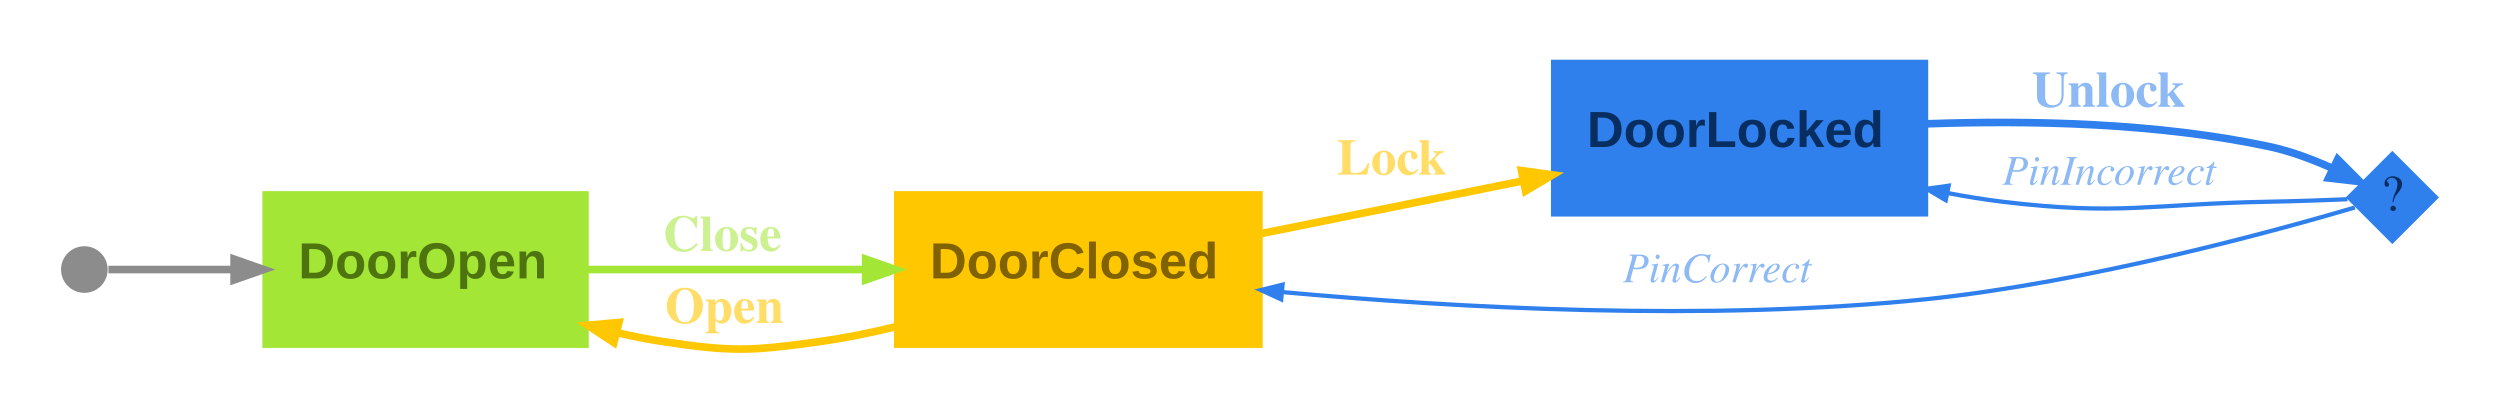
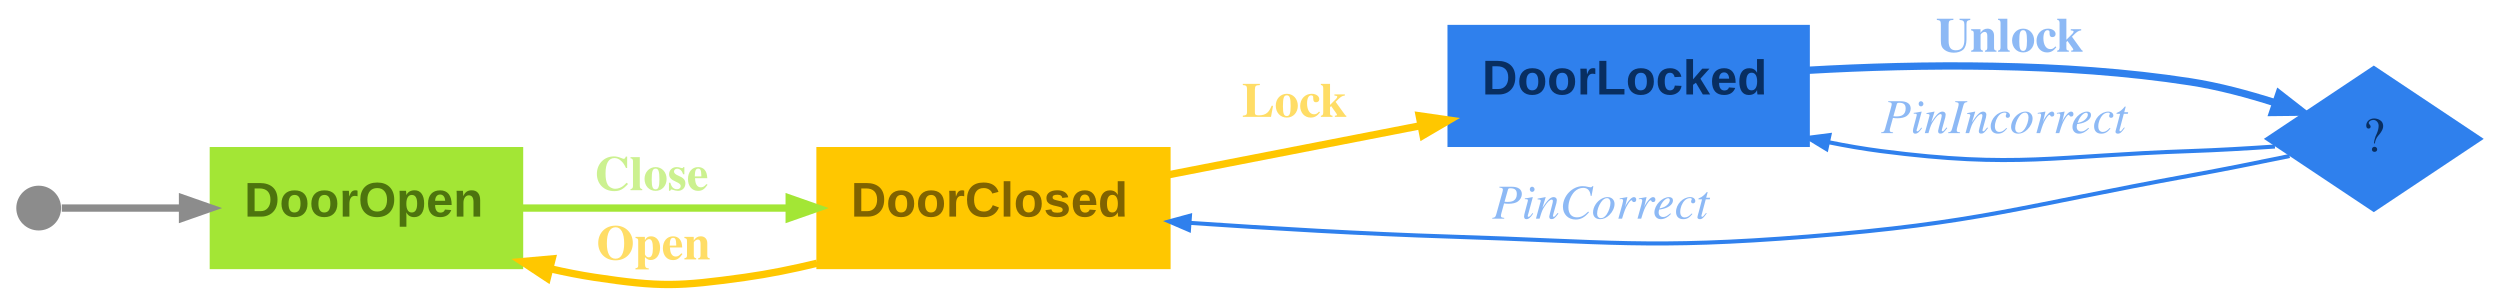
- <svg xmlns="http://www.w3.org/2000/svg" width="590pt" height="97pt" viewBox="0.00 0.00 589.80 96.59">
-   <g id="graph0" class="graph" transform="scale(1 1) rotate(0) translate(14.4 82.19)">
-     <polygon fill="transparent" stroke="transparent" points="-14.4,14.4 -14.4,-82.19 575.4,-82.19 575.4,14.4 -14.4,14.4" />
+ <svg xmlns="http://www.w3.org/2000/svg" width="614pt" height="74pt" viewBox="0.00 0.00 614.00 73.79">
+   <g id="graph0" class="graph" transform="scale(1 1) rotate(0) translate(4 69.79)">
+     <polygon fill="transparent" stroke="transparent" points="-4,4 -4,-69.79 610,-69.79 610,4 -4,4" />
    <g id="node1" class="node">
-       <polygon fill="#a3e635" stroke="#a3e635" points="124,-36.79 48,-36.79 48,-0.79 124,-0.79 124,-36.79" />
+       <polygon fill="#a3e635" stroke="#a3e635" points="124,-33.29 48,-33.29 48,-4.29 124,-4.29 124,-33.29" />
      <text text-anchor="start" x="56" y="-16.69" font-family="Arial" font-weight="bold" font-size="12.00" fill="#4d740e">DoorOpen</text>
    </g>
    <g id="node3" class="node">
-       <polygon fill="#ffc700" stroke="#ffc700" points="283,-36.79 197,-36.79 197,-0.79 283,-0.79 283,-36.79" />
+       <polygon fill="#ffc700" stroke="#ffc700" points="283,-33.29 197,-33.29 197,-4.29 283,-4.29 283,-33.29" />
      <text text-anchor="start" x="205" y="-16.69" font-family="Arial" font-weight="bold" font-size="12.00" fill="#806300">DoorClosed</text>
    </g>
    <g id="edge2" class="edge">
      <path fill="none" stroke="#a3e635" stroke-width="1.8" d="M124.18,-18.79C143.92,-18.79 168.44,-18.79 189.74,-18.79" />
      <polygon fill="#a3e635" stroke="#a3e635" stroke-width="1.8" points="189.83,-21.24 196.83,-18.79 189.83,-16.34 189.83,-21.24" />
      <text text-anchor="start" x="142" y="-23.19" font-family="Times,serif" font-weight="bold" font-size="12.00" fill="#ccf190">Close</text>
    </g>
    <g id="node2" class="node">
      <ellipse fill="#8c8c8c" stroke="black" stroke-width="0" cx="5.5" cy="-18.79" rx="5.5" ry="5.5" />
    </g>
    <g id="edge1" class="edge">
      <path fill="none" stroke="#8c8c8c" stroke-width="1.8" d="M11.18,-18.79C17.3,-18.79 28.68,-18.79 40.71,-18.79" />
      <polygon fill="#8c8c8c" stroke="#8c8c8c" stroke-width="1.8" points="40.83,-21.24 47.83,-18.79 40.83,-16.34 40.83,-21.24" />
    </g>
    <g id="edge3" class="edge">
      <path fill="none" stroke="#ffc700" stroke-width="1.8" d="M196.7,-5.25C190.81,-3.82 184.79,-2.6 179,-1.79 162.71,0.47 158.26,0.66 142,-1.79 138.45,-2.33 134.81,-3.05 131.17,-3.89" />
      <polygon fill="#ffc700" stroke="#ffc700" stroke-width="1.8" points="130.41,-1.56 124.22,-5.65 131.61,-6.31 130.41,-1.56" />
      <text text-anchor="start" x="142.5" y="-6.19" font-family="Times,serif" font-weight="bold" font-size="12.00" fill="#ffdd66">Open</text>
    </g>
    <g id="node4" class="node">
-       <polygon fill="#2f80ed" stroke="#2f80ed" points="440,-67.79 352,-67.79 352,-31.79 440,-31.79 440,-67.79" />
-       <text text-anchor="start" x="360" y="-47.69" font-family="Arial" font-weight="bold" font-size="12.00" fill="#082e61">DoorLocked</text>
+       <polygon fill="#2f80ed" stroke="#2f80ed" points="440,-63.29 352,-63.29 352,-34.29 440,-34.29 440,-63.29" />
+       <text text-anchor="start" x="360" y="-46.69" font-family="Arial" font-weight="bold" font-size="12.00" fill="#082e61">DoorLocked</text>
    </g>
    <g id="edge4" class="edge">
-       <path fill="none" stroke="#ffc700" stroke-width="1.8" d="M283.08,-27.26C302.2,-31.11 324.96,-35.7 344.95,-39.72" />
-       <polygon fill="#ffc700" stroke="#ffc700" stroke-width="1.8" points="344.55,-42.14 351.9,-41.12 345.52,-37.33 344.55,-42.14" />
+       <path fill="none" stroke="#ffc700" stroke-width="1.8" d="M283.08,-26.99C302.2,-30.72 324.96,-35.15 344.95,-39.04" />
+       <polygon fill="#ffc700" stroke="#ffc700" stroke-width="1.8" points="344.56,-41.46 351.9,-40.4 345.5,-36.65 344.56,-41.46" />
      <text text-anchor="start" x="301" y="-41.19" font-family="Times,serif" font-weight="bold" font-size="12.00" fill="#ffdd66">Lock</text>
    </g>
    <g id="node5" class="node">
-       <polygon fill="#2f80ed" stroke="black" stroke-width="0" points="550,-46.79 539,-35.79 550,-24.79 561,-35.79 550,-46.79" />
-       <text text-anchor="middle" x="550" y="-32.69" font-family="Times,serif" font-size="12.00" fill="#082e61">?</text>
+       <polygon fill="#2f80ed" stroke="black" stroke-width="0" points="579,-53.79 552,-35.79 579,-17.79 606,-35.79 579,-53.79" />
+       <text text-anchor="middle" x="579" y="-32.69" font-family="Times,serif" font-size="12.00" fill="#082e61">?</text>
    </g>
    <g id="edge5" class="edge">
-       <path fill="none" stroke="#2f80ed" stroke-width="1.8" d="M440.22,-53.17C464.26,-54.03 494.58,-53.44 521,-47.79 526.02,-46.72 531.27,-44.73 535.84,-42.68" />
-       <polygon fill="#2f80ed" stroke="#2f80ed" stroke-width="1.8" points="537.11,-44.79 542.34,-39.53 534.97,-40.38 537.11,-44.79" />
-       <text text-anchor="start" x="465" y="-57.19" font-family="Times,serif" font-weight="bold" font-size="12.00" fill="#8db9f5">Unlock</text>
+       <path fill="none" stroke="#2f80ed" stroke-width="1.8" d="M440.15,-52.64C467.25,-54.19 502.86,-54.63 534,-49.79 540.86,-48.73 548.12,-46.78 554.72,-44.67" />
+       <polygon fill="#2f80ed" stroke="#2f80ed" stroke-width="1.8" points="555.73,-46.91 561.58,-42.35 554.16,-42.27 555.73,-46.91" />
+       <text text-anchor="start" x="471.5" y="-57.19" font-family="Times,serif" font-weight="bold" font-size="12.00" fill="#8db9f5">Unlock</text>
    </g>
    <g id="edge7" class="edge">
-       <path fill="none" stroke="#2f80ed" d="M541.17,-33.43C523.39,-28.19 478.55,-15.79 440,-11.79 388.33,-6.43 328.76,-9.77 288.37,-13.45" />
-       <polygon fill="#2f80ed" stroke="#2f80ed" points="287.86,-11.74 283.04,-13.95 288.18,-15.23 287.86,-11.74" />
-       <text text-anchor="start" x="368.5" y="-15.79" font-family="Times,serif" font-style="italic" font-size="10.00" fill="#8db9f5">PinCorrect</text>
+       <path fill="none" stroke="#2f80ed" d="M558.32,-31.58C550.74,-30 541.98,-28.25 534,-26.79 492.38,-19.22 482.17,-15.14 440,-11.79 401.01,-8.7 391.09,-10.56 352,-11.79 331.09,-12.45 308.01,-13.81 288.33,-15.15" />
+       <polygon fill="#2f80ed" stroke="#2f80ed" points="288,-13.42 283.14,-15.51 288.25,-16.91 288,-13.42" />
+       <text text-anchor="start" x="362.5" y="-16.19" font-family="Times,serif" font-style="italic" font-size="12.00" fill="#8db9f5">PinCorrect</text>
    </g>
    <g id="edge6" class="edge">
-       <path fill="none" stroke="#2f80ed" d="M539.41,-35.37C534.01,-35.15 527.13,-34.9 521,-34.79 493,-34.29 485.8,-31.43 458,-34.79 453.8,-35.3 449.47,-36 445.15,-36.82" />
-       <polygon fill="#2f80ed" stroke="#2f80ed" points="444.64,-35.14 440.08,-37.84 445.33,-38.57 444.64,-35.14" />
-       <text text-anchor="start" x="458" y="-38.79" font-family="Times,serif" font-style="italic" font-size="10.00" fill="#8db9f5">PinIncorrect</text>
+       <path fill="none" stroke="#2f80ed" d="M554.72,-33.91C548.04,-33.45 540.73,-33.02 534,-32.79 500.24,-31.64 491.5,-28.47 458,-32.79 453.79,-33.34 449.45,-34.08 445.12,-34.96" />
+       <polygon fill="#2f80ed" stroke="#2f80ed" points="444.57,-33.29 440.05,-36.04 445.31,-36.71 444.57,-33.29" />
+       <text text-anchor="start" x="458" y="-37.19" font-family="Times,serif" font-style="italic" font-size="12.00" fill="#8db9f5">PinIncorrect</text>
    </g>
  </g>
</svg>
